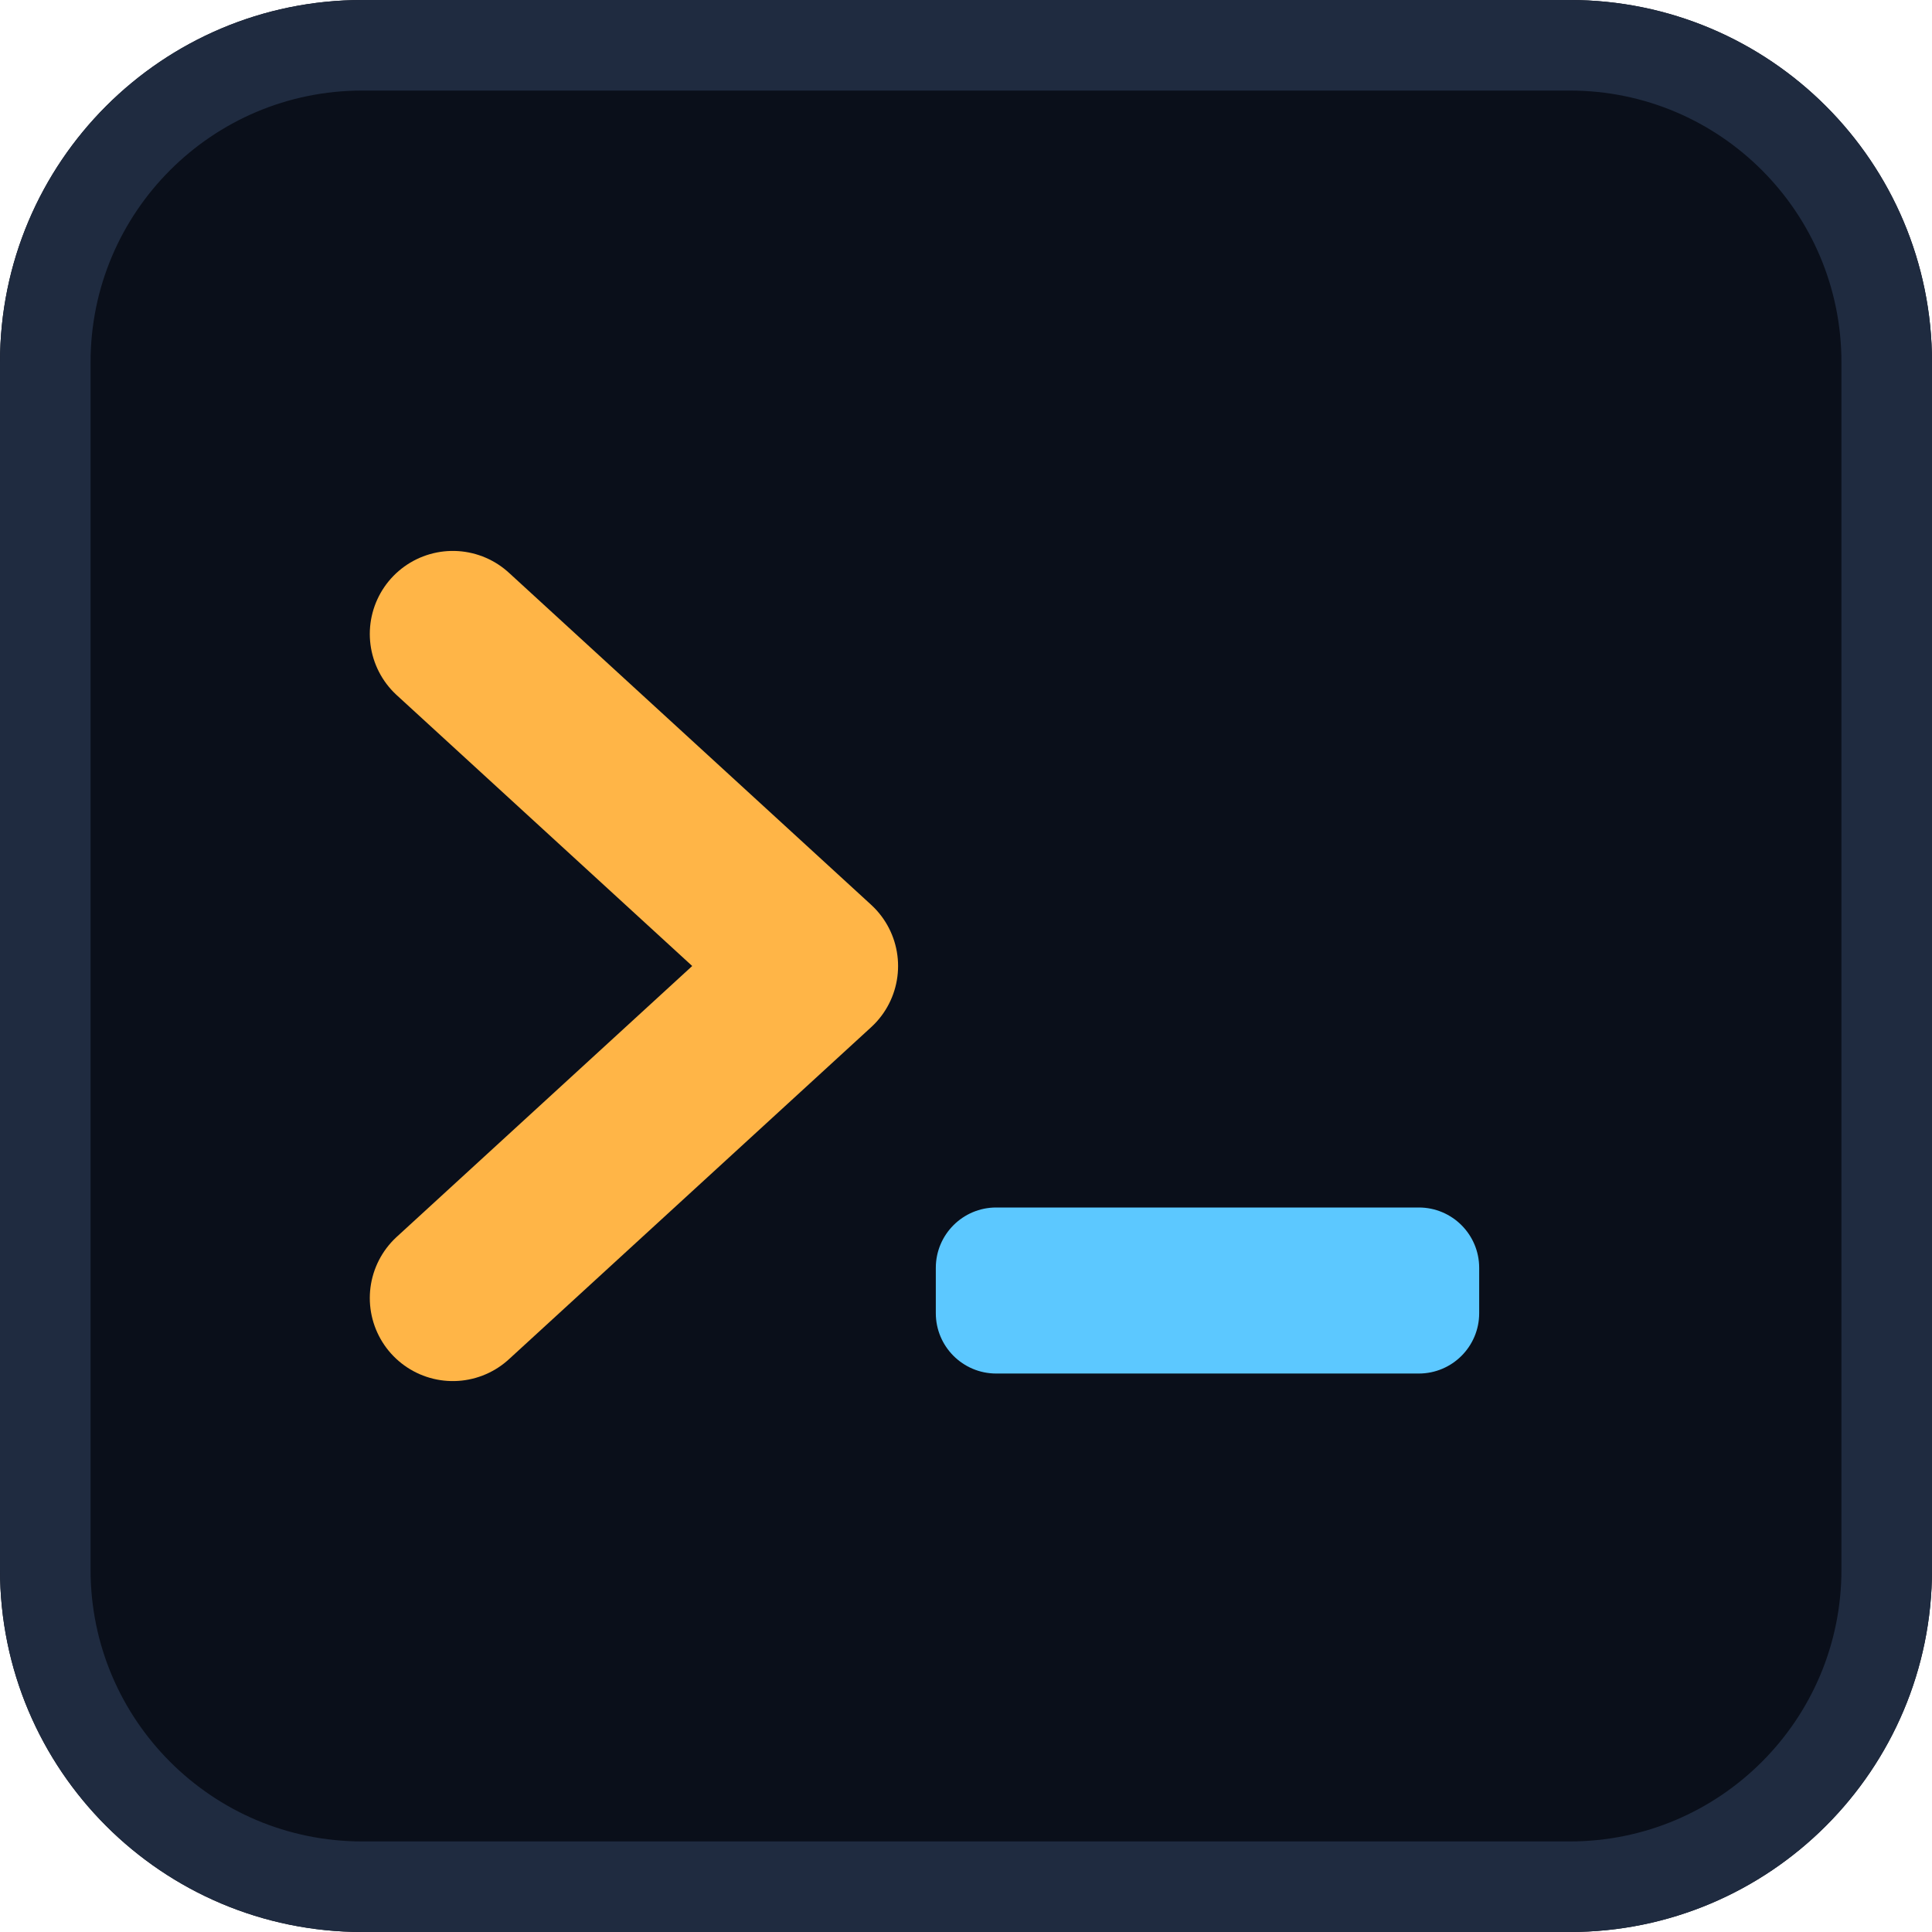
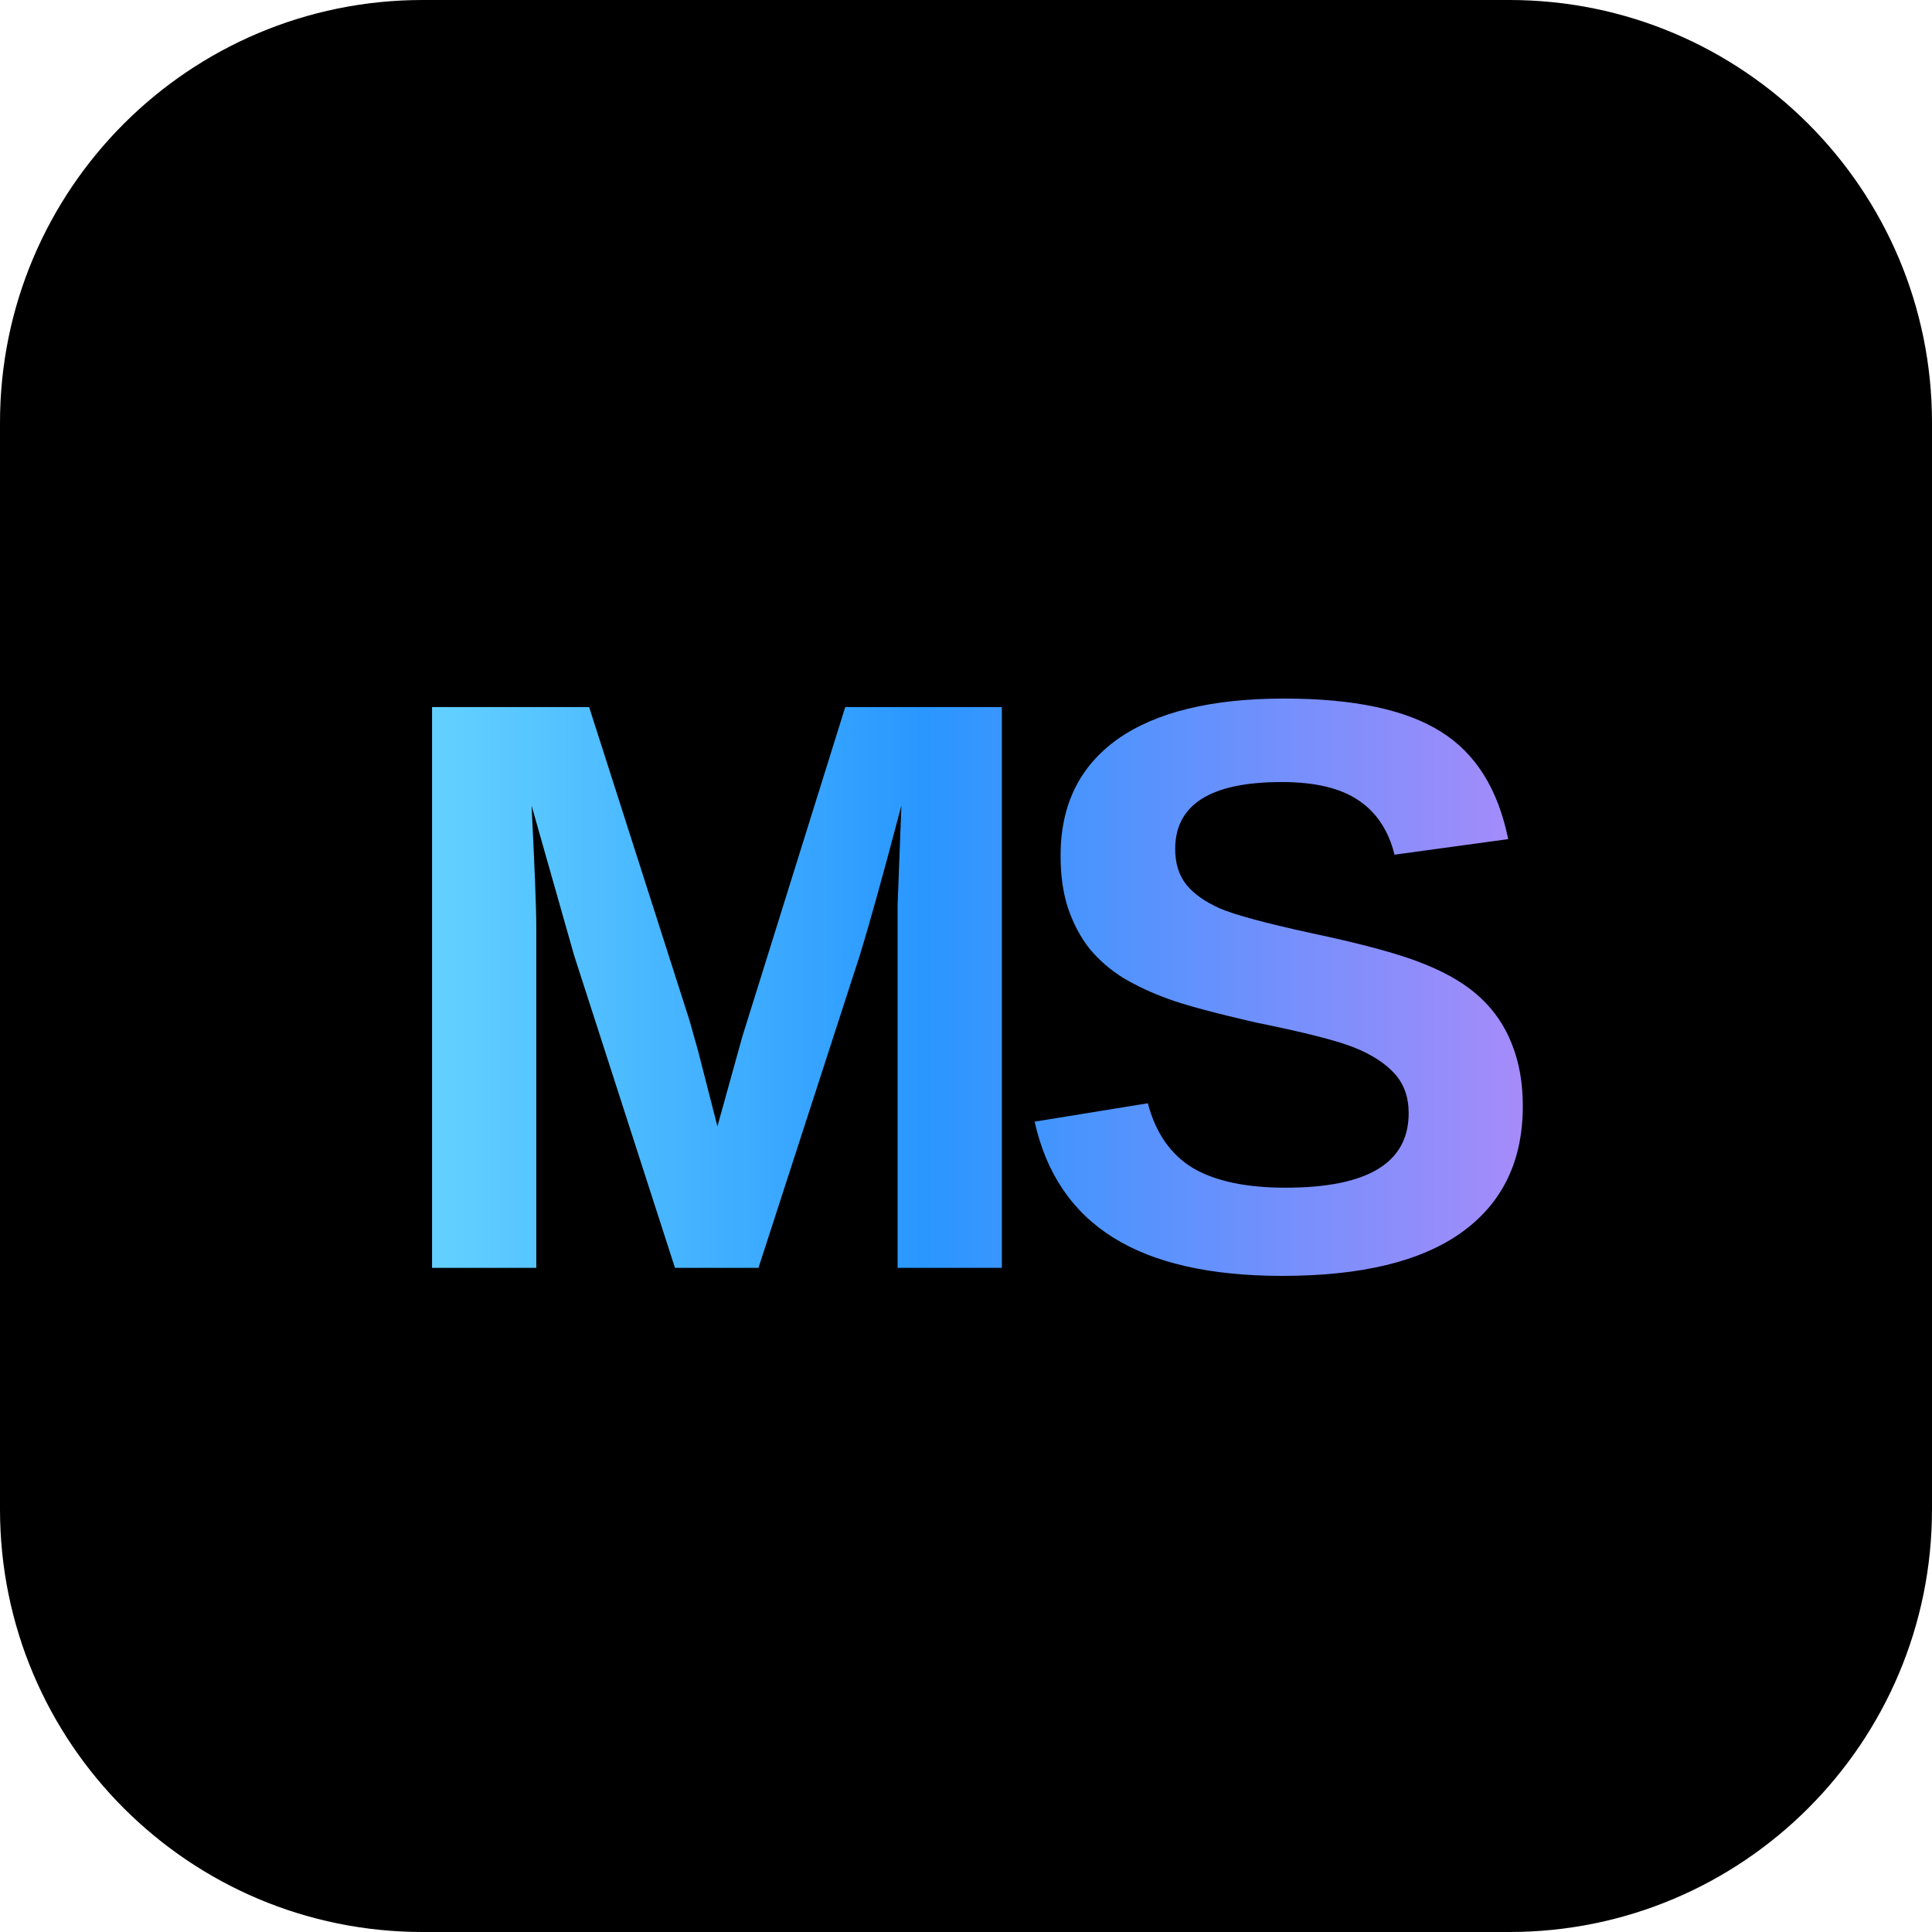
<svg xmlns="http://www.w3.org/2000/svg" viewBox="0 0 64 64">
-   <rect width="64" height="64" rx="12" fill="#0a0f1a" />
-   <rect x="1.5" y="1.5" width="61" height="61" rx="10.5" fill="none" stroke="#1f2b40" stroke-width="3" />
-   <path d="M15 21 L27 32 L15 43" fill="none" stroke="#ffb547" stroke-width="5.5" stroke-linecap="round" stroke-linejoin="round" />
-   <rect x="31" y="40" width="18" height="5.5" rx="2" fill="#5cc8ff" />
+   <defs>
+     <linearGradient id="g" x1="0" y1="0" x2="1" y2="0">
+       <stop offset="0" stop-color="#64d2ff" />
+       <stop offset="0.45" stop-color="#2997ff" />
+       <stop offset="1" stop-color="#a78bfa" />
+     </linearGradient>
+   </defs>
+   <rect width="64" height="64" rx="14" fill="#000000" />
+   <text x="32" y="42" text-anchor="middle" font-family="-apple-system, 'Helvetica Neue', Arial, sans-serif" font-size="27" font-weight="700" letter-spacing="-1.5" fill="url(#g)">MS</text>
</svg>
